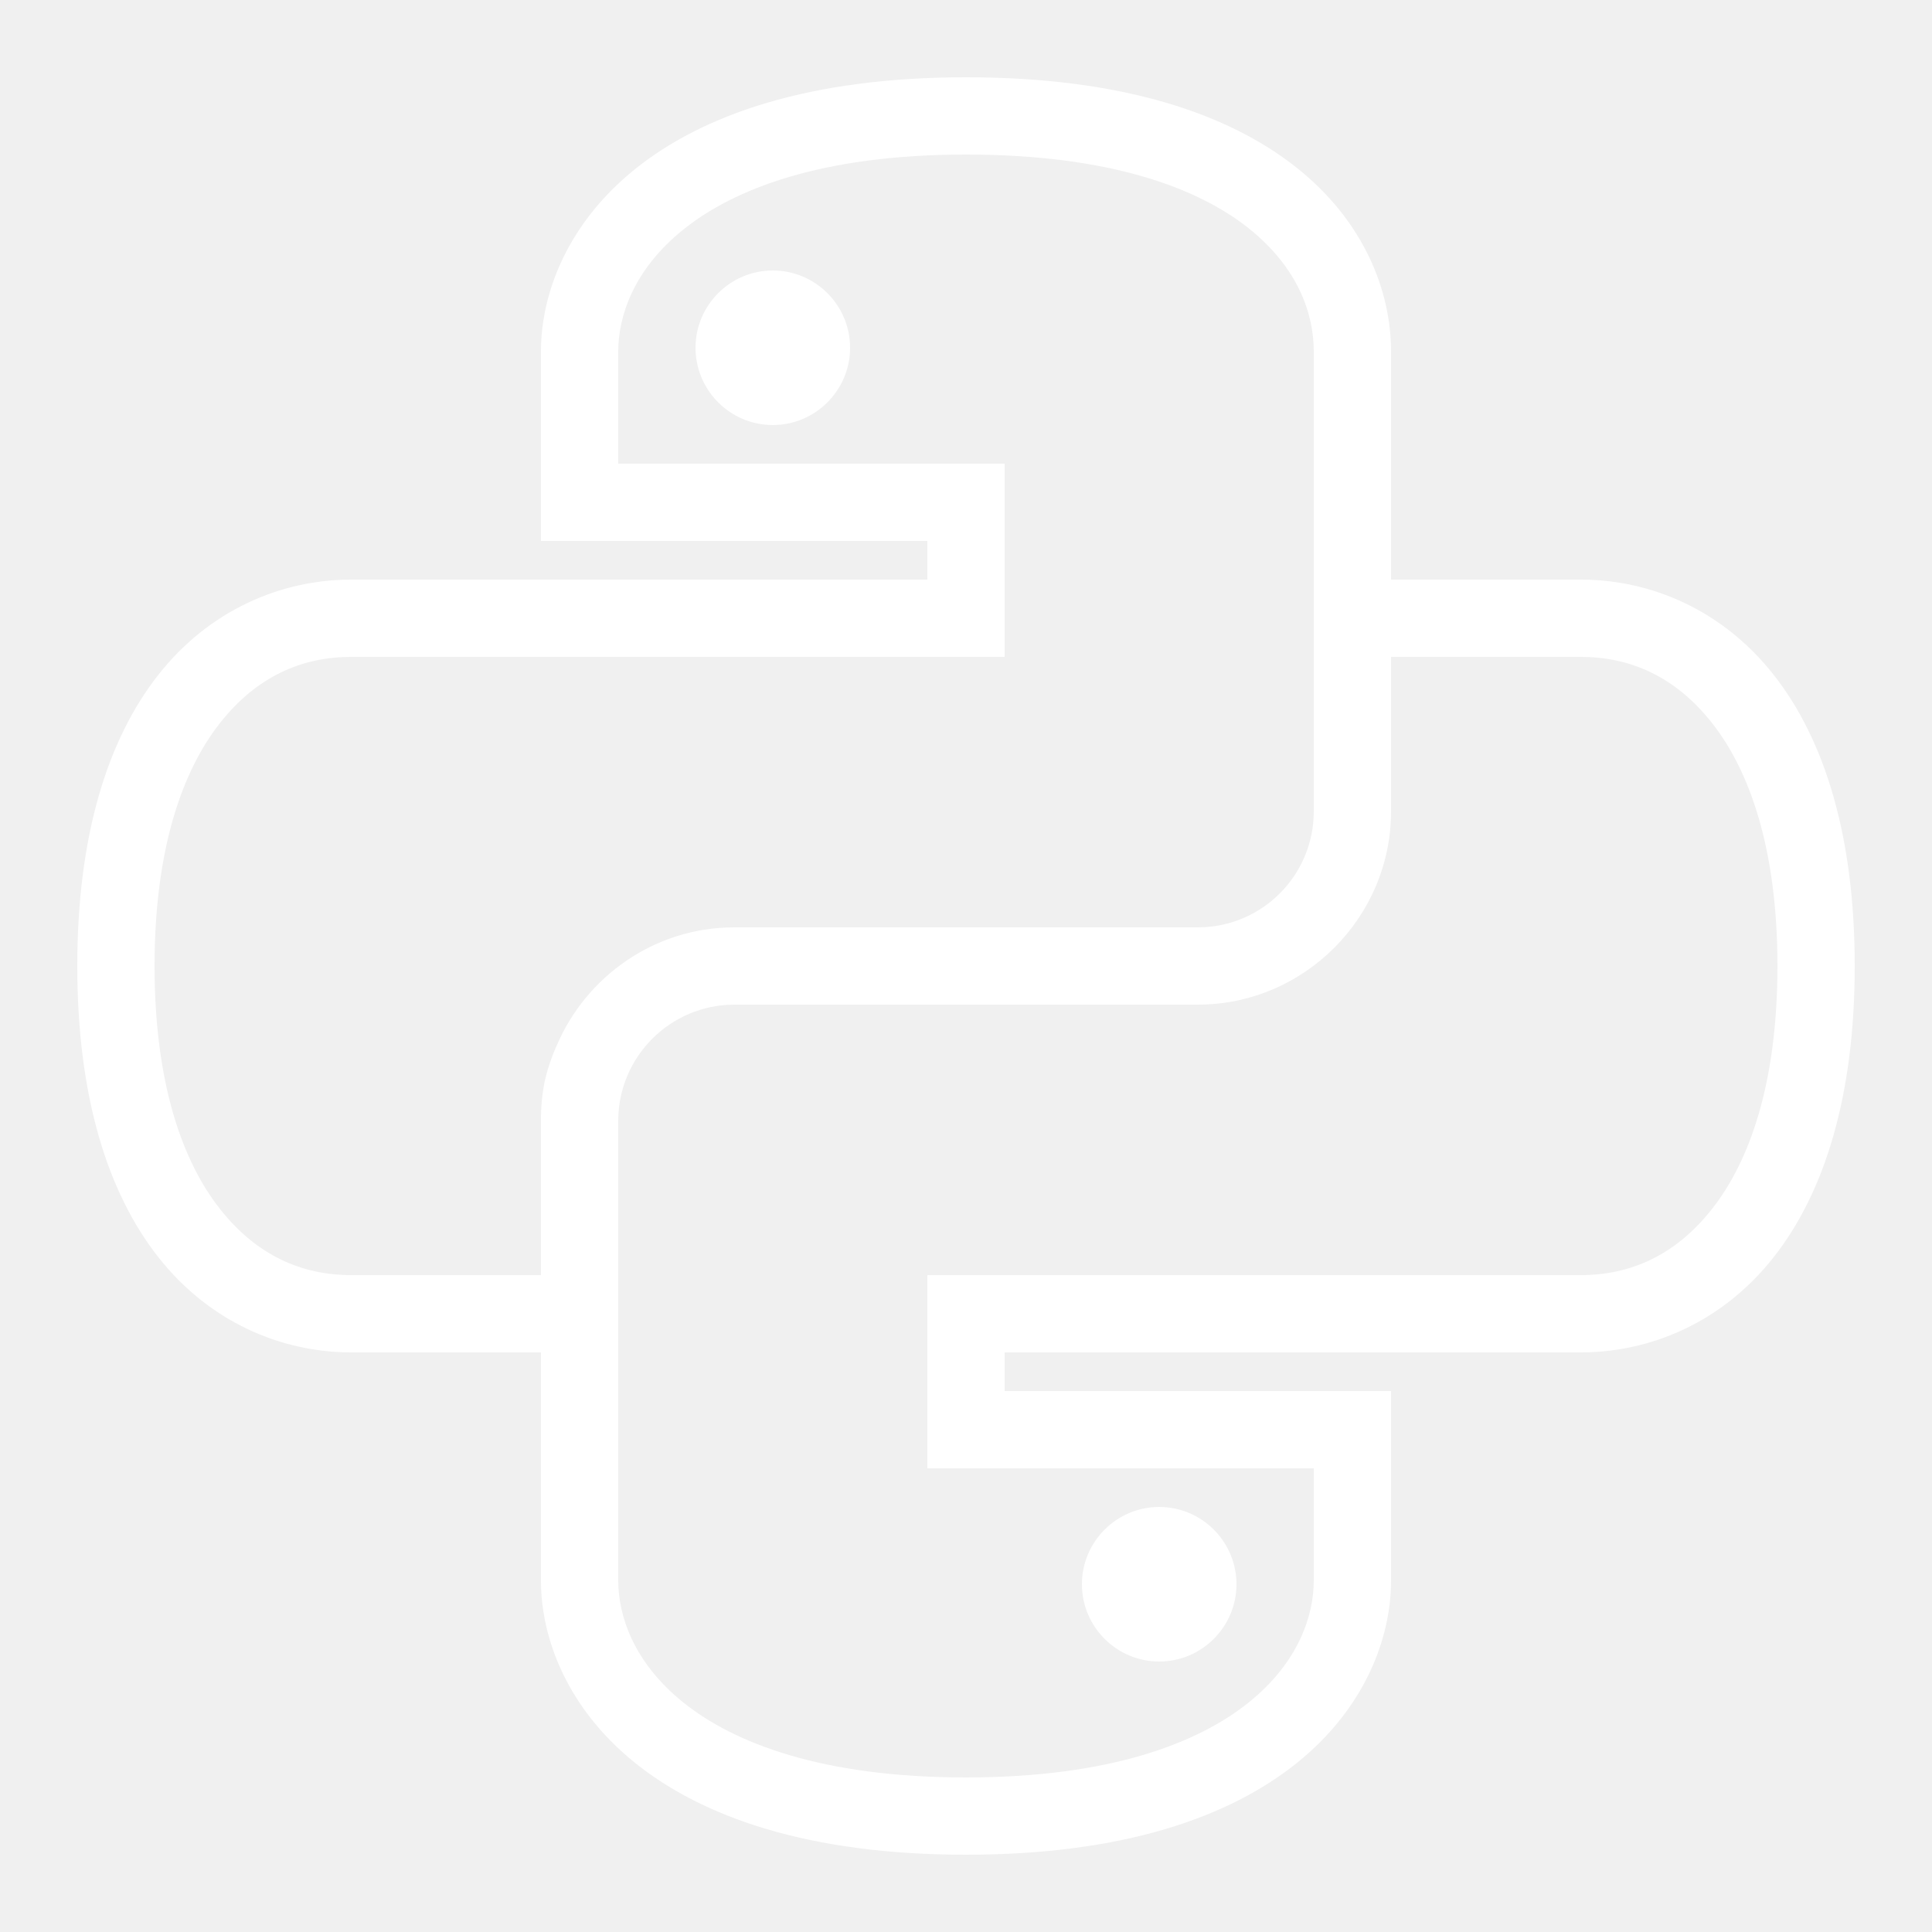
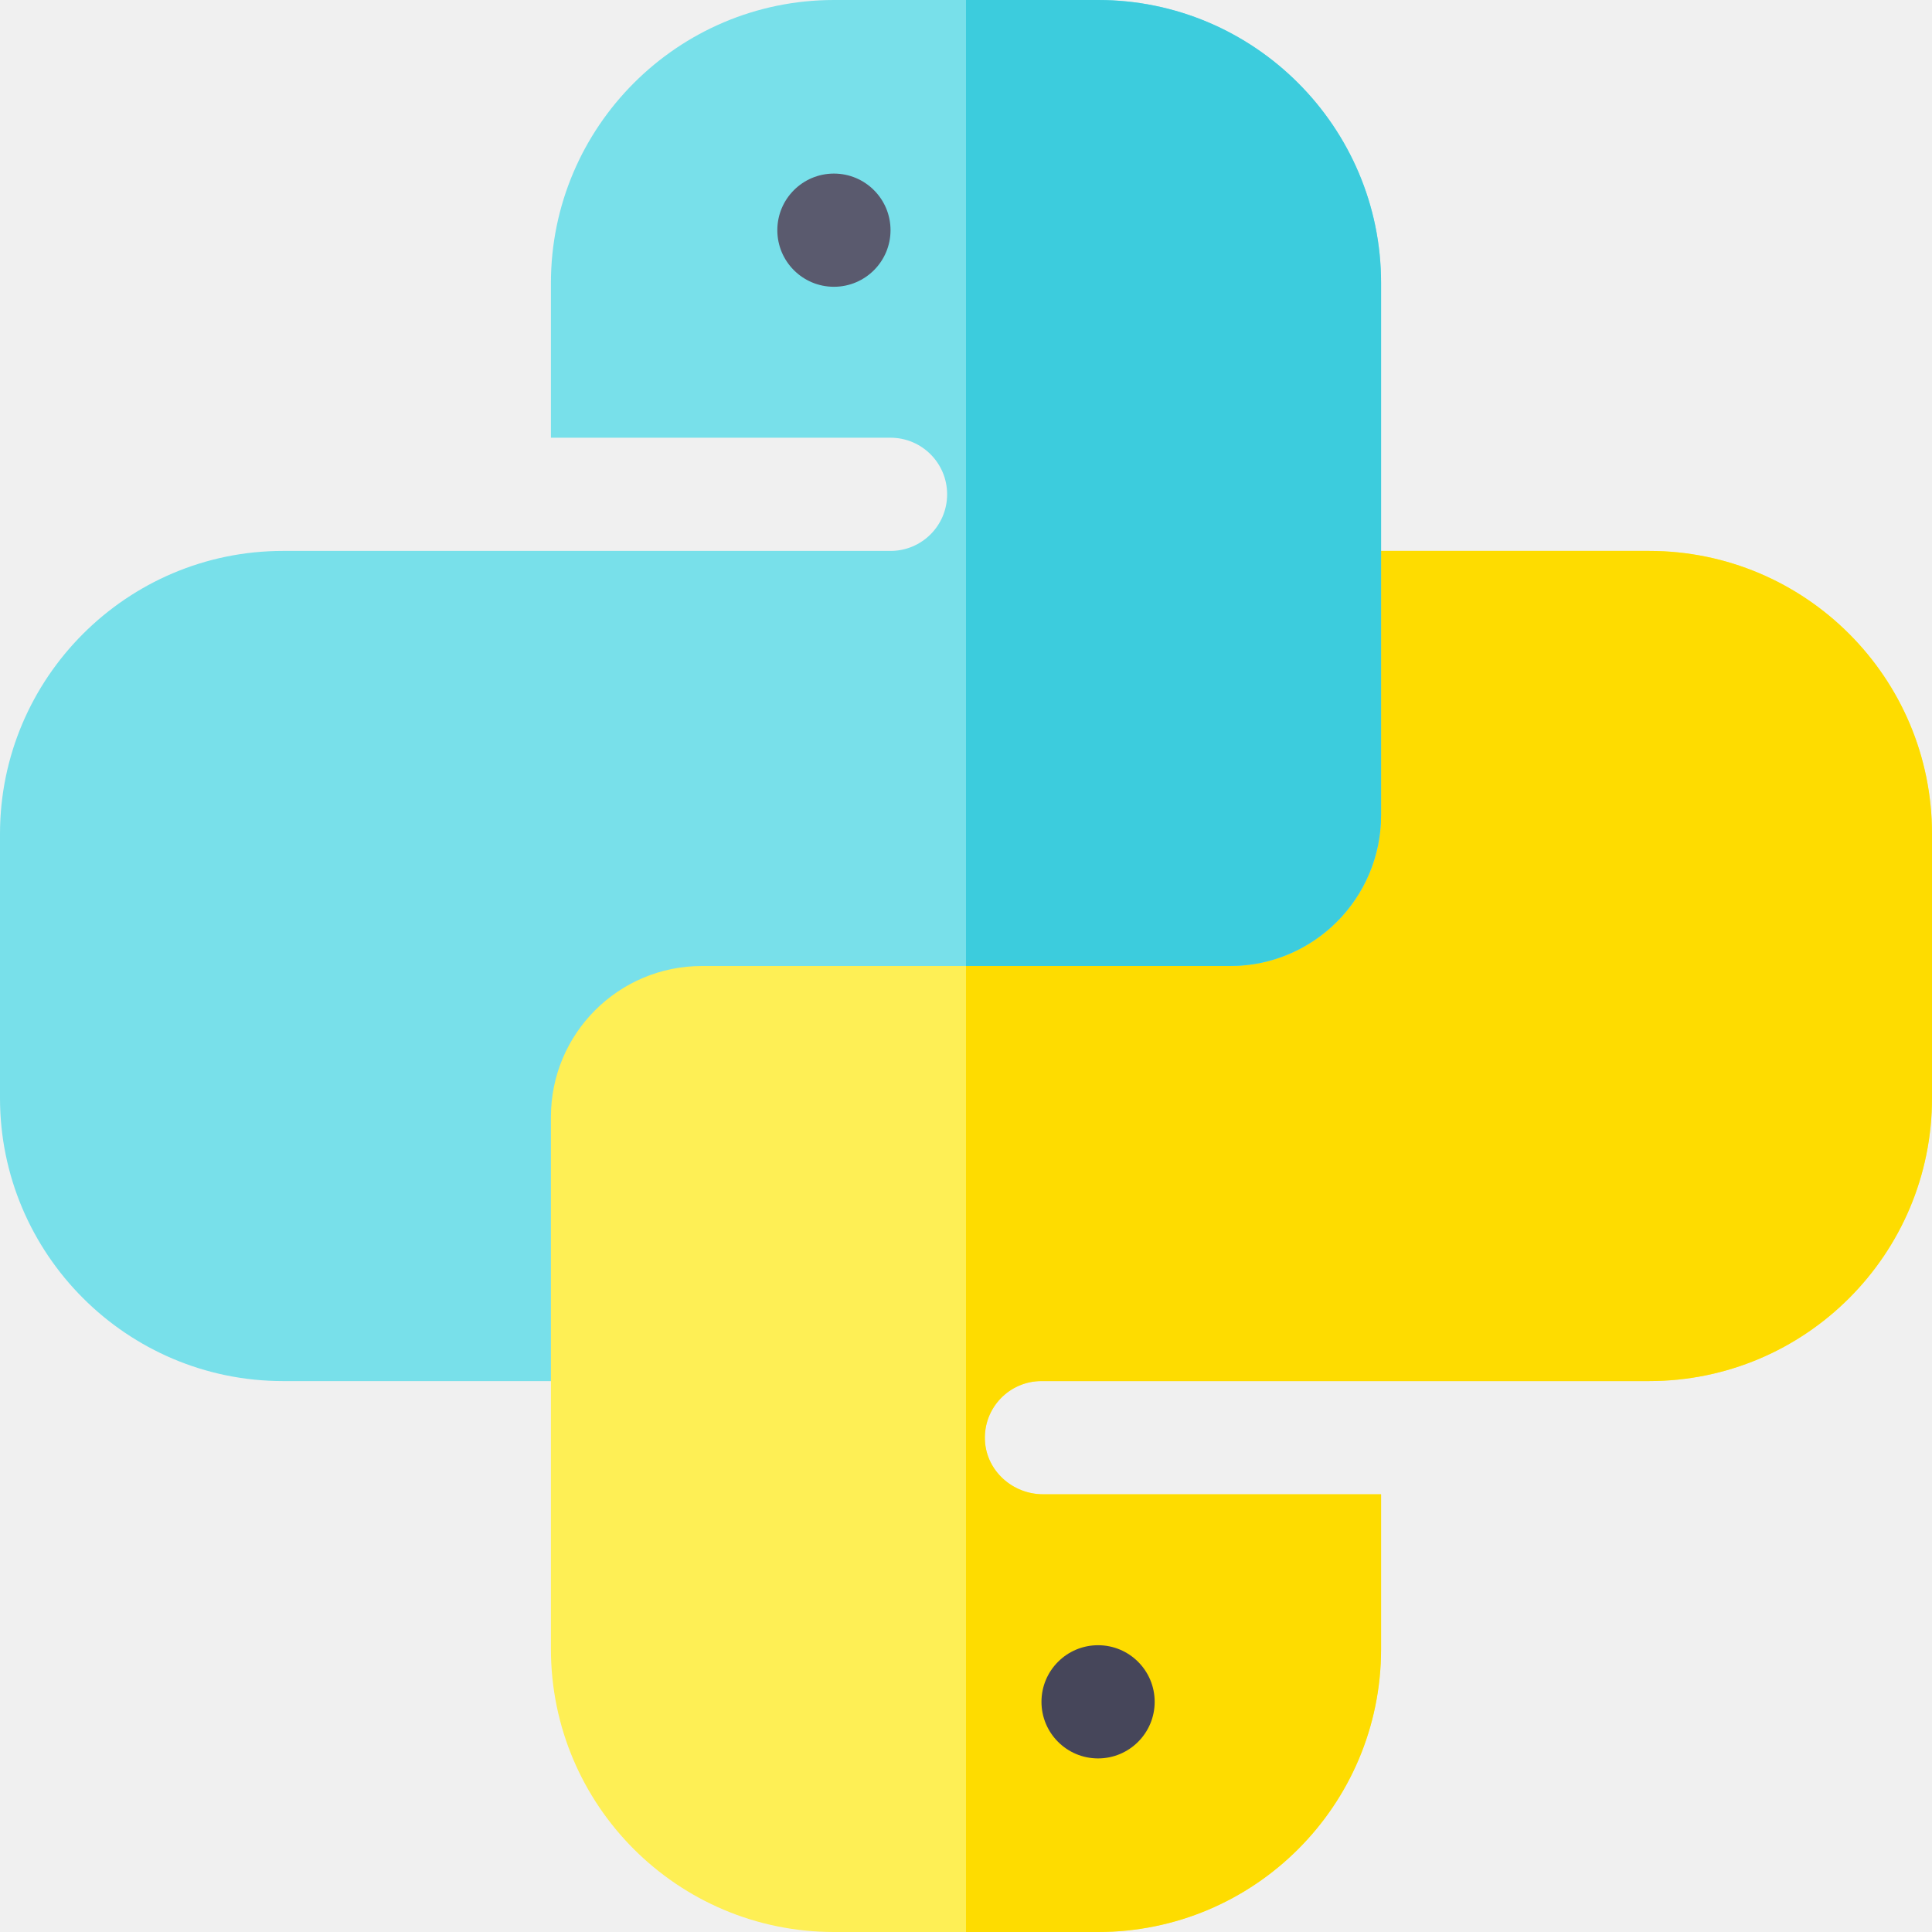
- <svg xmlns="http://www.w3.org/2000/svg" width="40" height="40" viewBox="0 0 50 50" version="1.1">
-   <path fill="white" d="M25 2c-4.059 0-6.813.969-8.563 2.375C14.688 5.781 14 7.59 14 9.094V14h10v1H9.094c-1.828 0-3.684.793-5 2.469C2.777 19.145 2 21.645 2 25c0 3.355.777 5.855 2.094 7.531C5.41 34.207 7.266 35 9.094 35H14v5.906c0 1.504.688 3.313 2.438 4.719C18.188 47.031 20.94 48 25 48c4.059 0 6.813-.969 8.563-2.375C35.313 44.219 36 42.41 36 40.906V36H26v-1h14.906c1.828 0 3.684-.793 5-2.469C47.223 30.855 48 28.355 48 25c0-3.355-.777-5.855-2.094-7.531-1.316-1.676-3.172-2.469-5-2.469H36V9.094c0-1.543-.684-3.356-2.438-4.75C31.81 2.949 29.056 2 25 2zm0 2c3.746 0 6.016.875 7.313 1.906C33.608 6.938 34 8.136 34 9.094V21a3 3 0 0 1-3 3H19c-2.059 0-3.832 1.27-4.594 3.063a4.804 4.804 0 0 0-.312.937A4.962 4.962 0 0 0 14 29v4H9.094c-1.27 0-2.446-.496-3.406-1.719C4.726 30.06 4 28.043 4 25c0-3.043.727-5.059 1.688-6.281C6.647 17.496 7.824 17 9.094 17H26v-5H16V9.094c0-.895.387-2.114 1.688-3.156C18.988 4.894 21.258 4 25 4zm-5 3c-1.102 0-2 .898-2 2 0 1.102.898 2 2 2 1.102 0 2-.898 2-2 0-1.102-.898-2-2-2zm16 10h4.906c1.27 0 2.446.496 3.407 1.719C45.273 19.94 46 21.957 46 25c0 3.043-.727 5.059-1.688 6.281-.96 1.223-2.136 1.719-3.406 1.719H24v5h10v2.906c0 .895-.387 2.114-1.688 3.157C31.012 45.105 28.742 46 25 46c-3.742 0-6.012-.895-7.313-1.938C16.387 43.02 16 41.801 16 40.907V29a3.01 3.01 0 0 1 3-3h12c2.746 0 5-2.254 5-5zm-6 22c-1.102 0-2 .898-2 2 0 1.102.898 2 2 2 1.102 0 2-.898 2-2 0-1.102-.898-2-2-2z" id="surface1" />
+ <svg xmlns="http://www.w3.org/2000/svg" height="512pt" viewBox="0 0 512 512" width="512pt">
+   <path d="m437 146h-91v90h-220v110c0 11.047 8.953 20 20 20v71c0 41.422 33.578 75 75 75h70c41.422 0 75-33.578 75-75v-41h-89.574c-8.078 0-15.027-6.207-15.41-14.273-.406-8.617 6.461-15.727 14.984-15.727h161c41.422 0 75-33.578 75-75v-70c0-41.422-33.578-75-75-75zm0 0" fill="#feef55" />
+   <path d="m437 146h-91v90h-90v276h35c41.422 0 75-33.578 75-75v-41h-89.574c-8.078 0-15.027-6.207-15.41-14.273-.406-8.617 6.461-15.727 14.984-15.727h161c41.422 0 75-33.578 75-75v-70c0-41.422-33.578-75-75-75zm0 0" fill="#fedc00" />
+   <path d="m186 256h140c22.09 0 40-17.91 40-40v-141c0-41.355-33.645-75-75-75h-70c-41.355 0-75 33.645-75 75v41h90c8.285 0 15 6.715 15 15s-6.715 15-15 15h-161c-41.355 0-75 33.645-75 75v70c0 41.355 33.645 75 75 75h71v-70c0-22.09 17.91-40 40-40zm0 0" fill="#78e0ea" />
+   <path d="m291 0h-35v256h70c22.09 0 40-17.91 40-40v-141c0-41.355-33.645-75-75-75zm0 0" fill="#3cccdd" />
+   <path d="m236 61c0 8.285-6.715 15-15 15s-15-6.715-15-15 6.715-15 15-15 15 6.715 15 15zm0 0" fill="#5a5a6e" />
+   <path d="m306 451c0 8.285-6.715 15-15 15s-15-6.715-15-15 6.715-15 15-15 15 6.715 15 15zm0 0" fill="#46465a" />
</svg>
